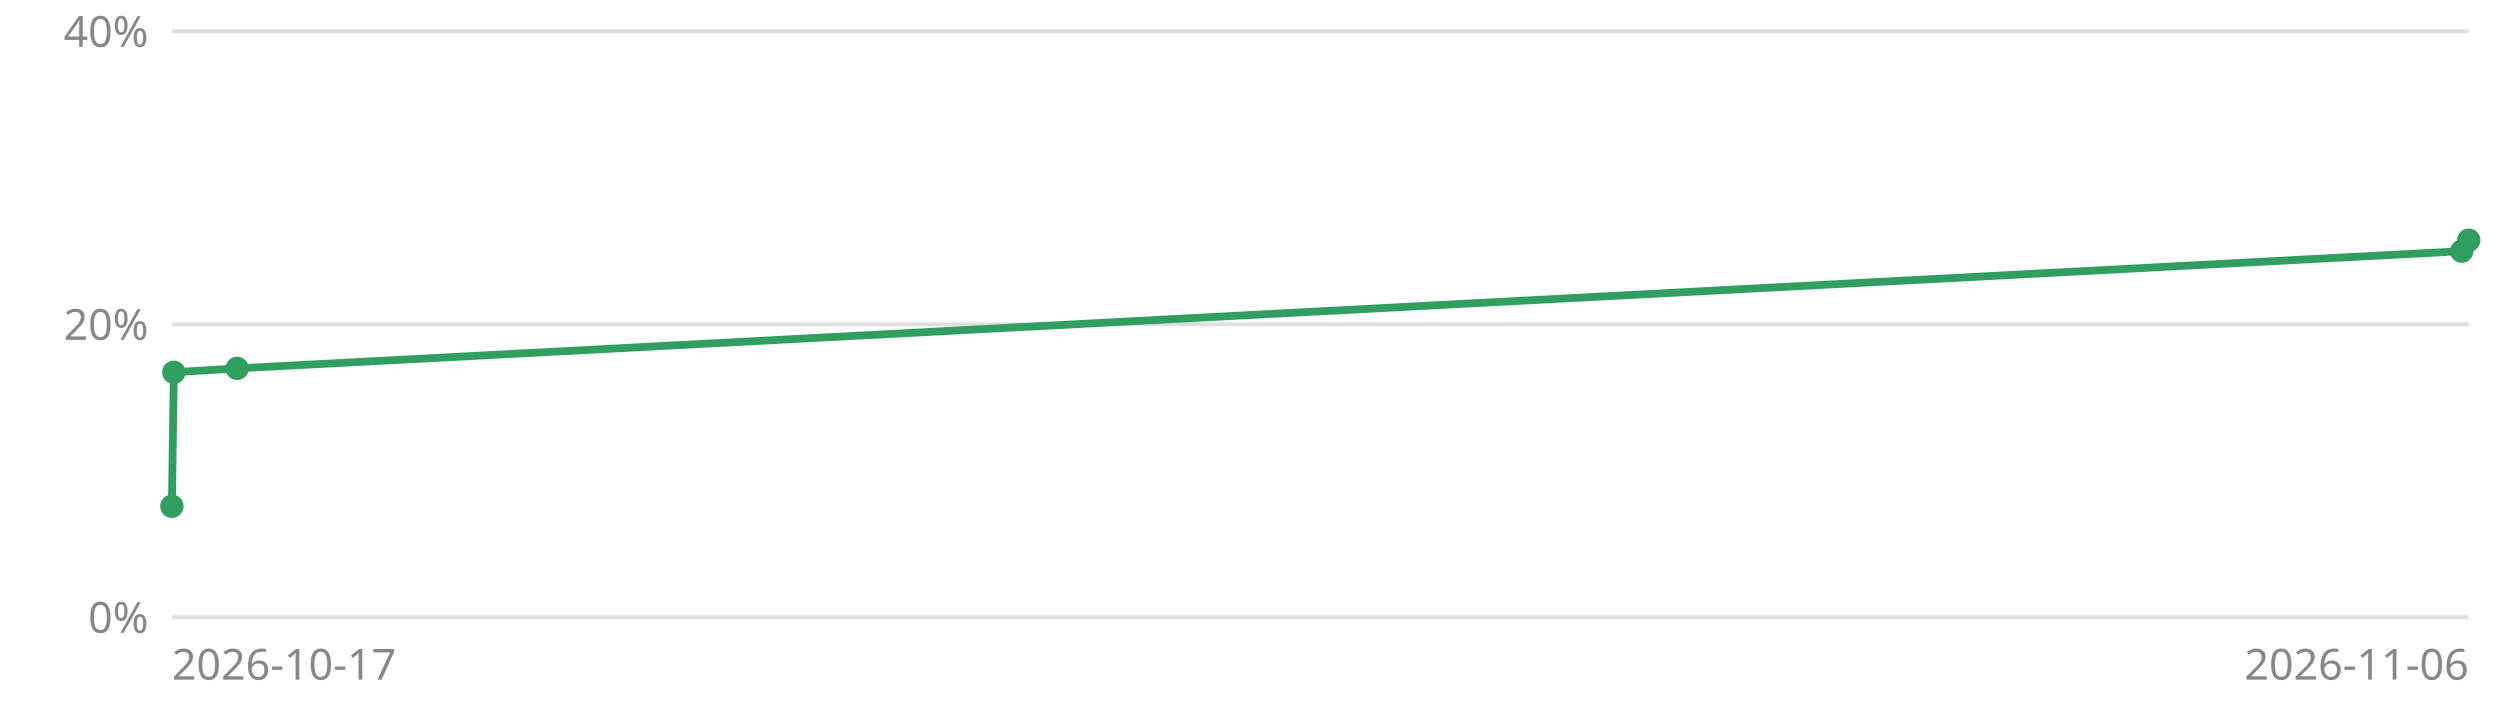
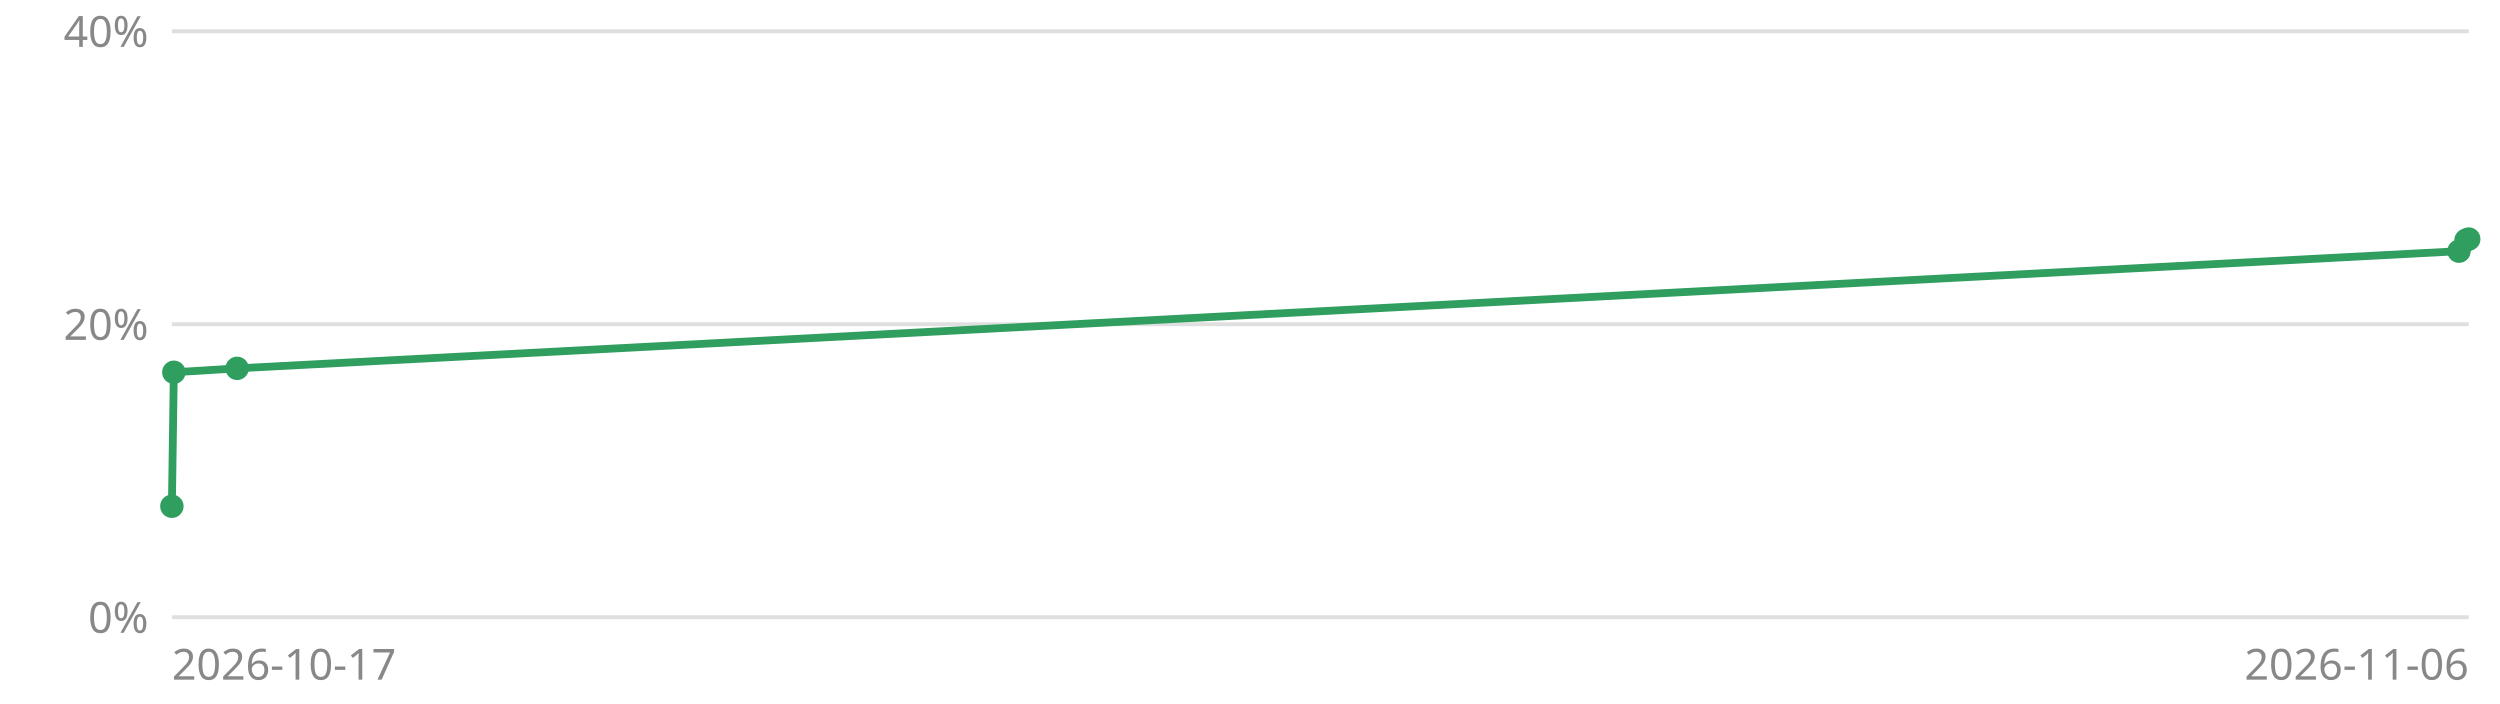
<svg xmlns="http://www.w3.org/2000/svg" viewBox="0 0 640 180" width="640" height="180" font-family="system-ui,sans-serif" font-size="11" fill="#888">
  <line x1="44" x2="632" y1="158.0" y2="158.0" stroke="#8884" />
  <text x="38" y="162.0" text-anchor="end">0%</text>
  <line x1="44" x2="632" y1="83.0" y2="83.0" stroke="#8884" />
  <text x="38" y="87.0" text-anchor="end">20%</text>
  <line x1="44" x2="632" y1="8.0" y2="8.0" stroke="#8884" />
  <text x="38" y="12.0" text-anchor="end">40%</text>
-   <polyline points="44.0,129.6 44.5,95.3 60.7,94.3 630.2,64.3 632.0,61.5" fill="none" stroke="#2f9e5f" stroke-width="2" stroke-linejoin="round" />
+   <polyline points="44.0,129.6 44.5,95.3 60.7,94.3 629.5,64.3 631.3,61.5 632.0,61.2" fill="none" stroke="#2f9e5f" stroke-width="2" stroke-linejoin="round" />
  <g fill="#2f9e5f">
    <circle cx="44.0" cy="129.6" r="3" />
    <circle cx="44.5" cy="95.3" r="3" />
    <circle cx="60.7" cy="94.3" r="3" />
-     <circle cx="630.2" cy="64.3" r="3" />
-     <circle cx="632.0" cy="61.5" r="3" />
+     <circle cx="629.5" cy="64.3" r="3" />
+     <circle cx="631.3" cy="61.5" r="3" />
+     <circle cx="632.0" cy="61.2" r="3" />
  </g>
  <text x="44" y="174">2026-10-17</text>
  <text x="632" y="174" text-anchor="end">2026-11-06</text>
</svg>
